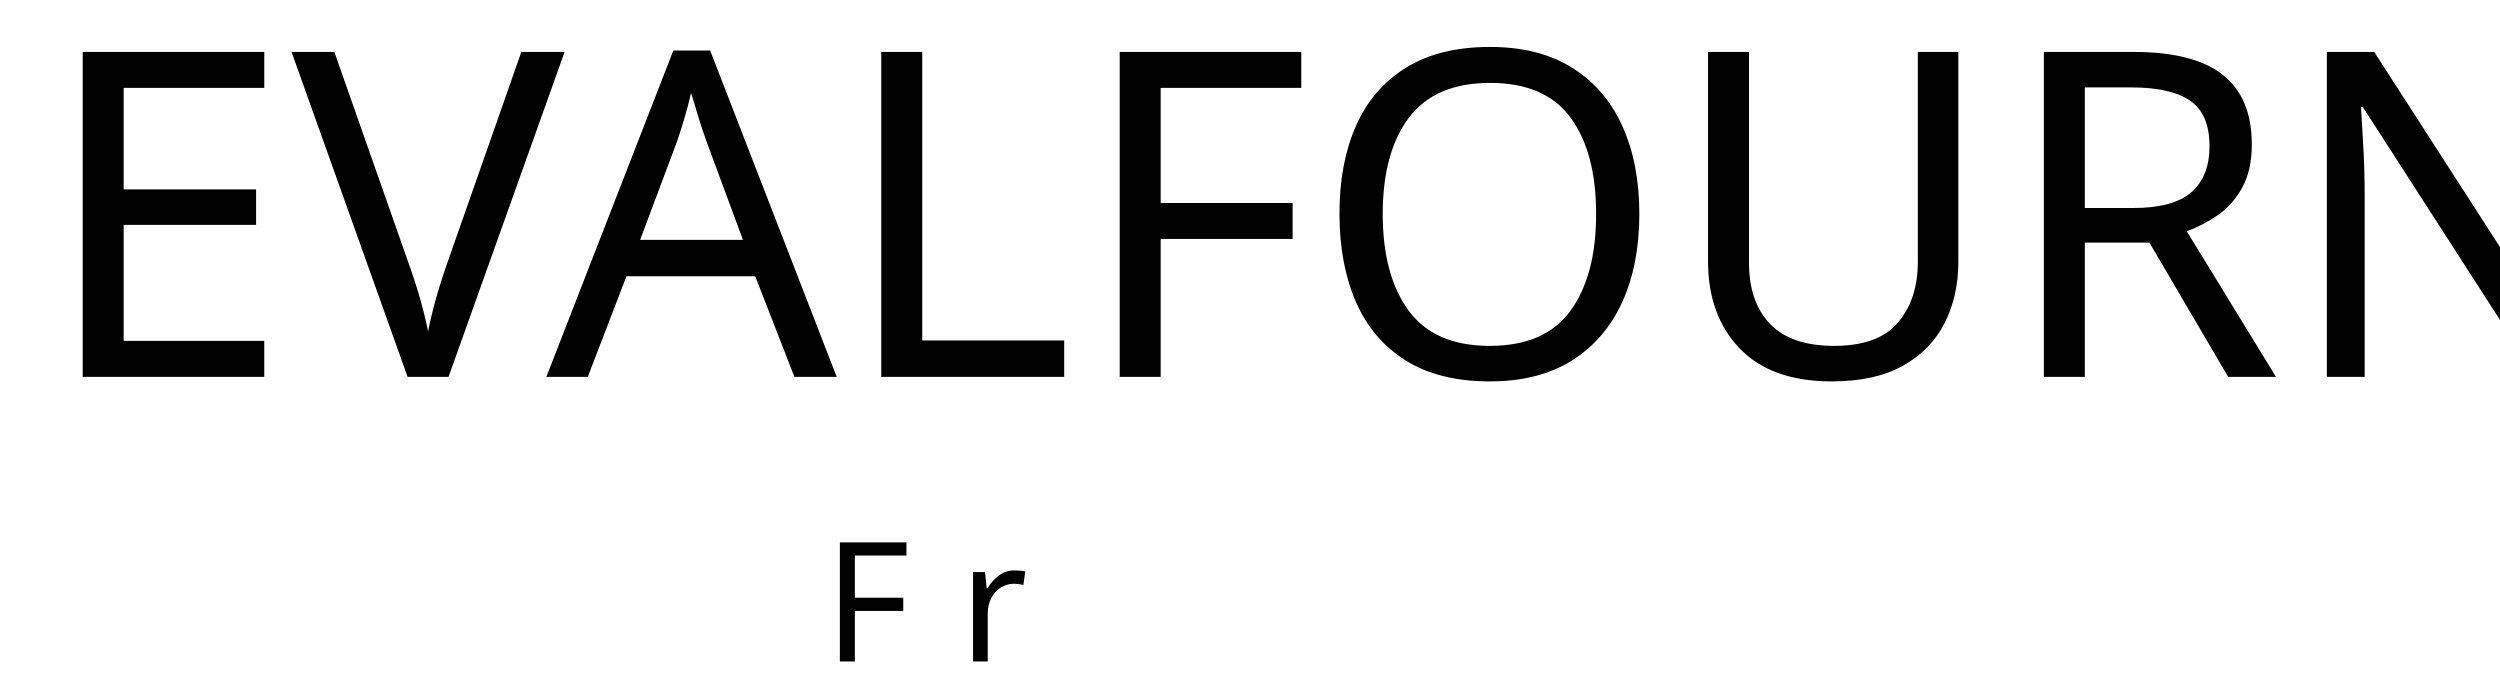
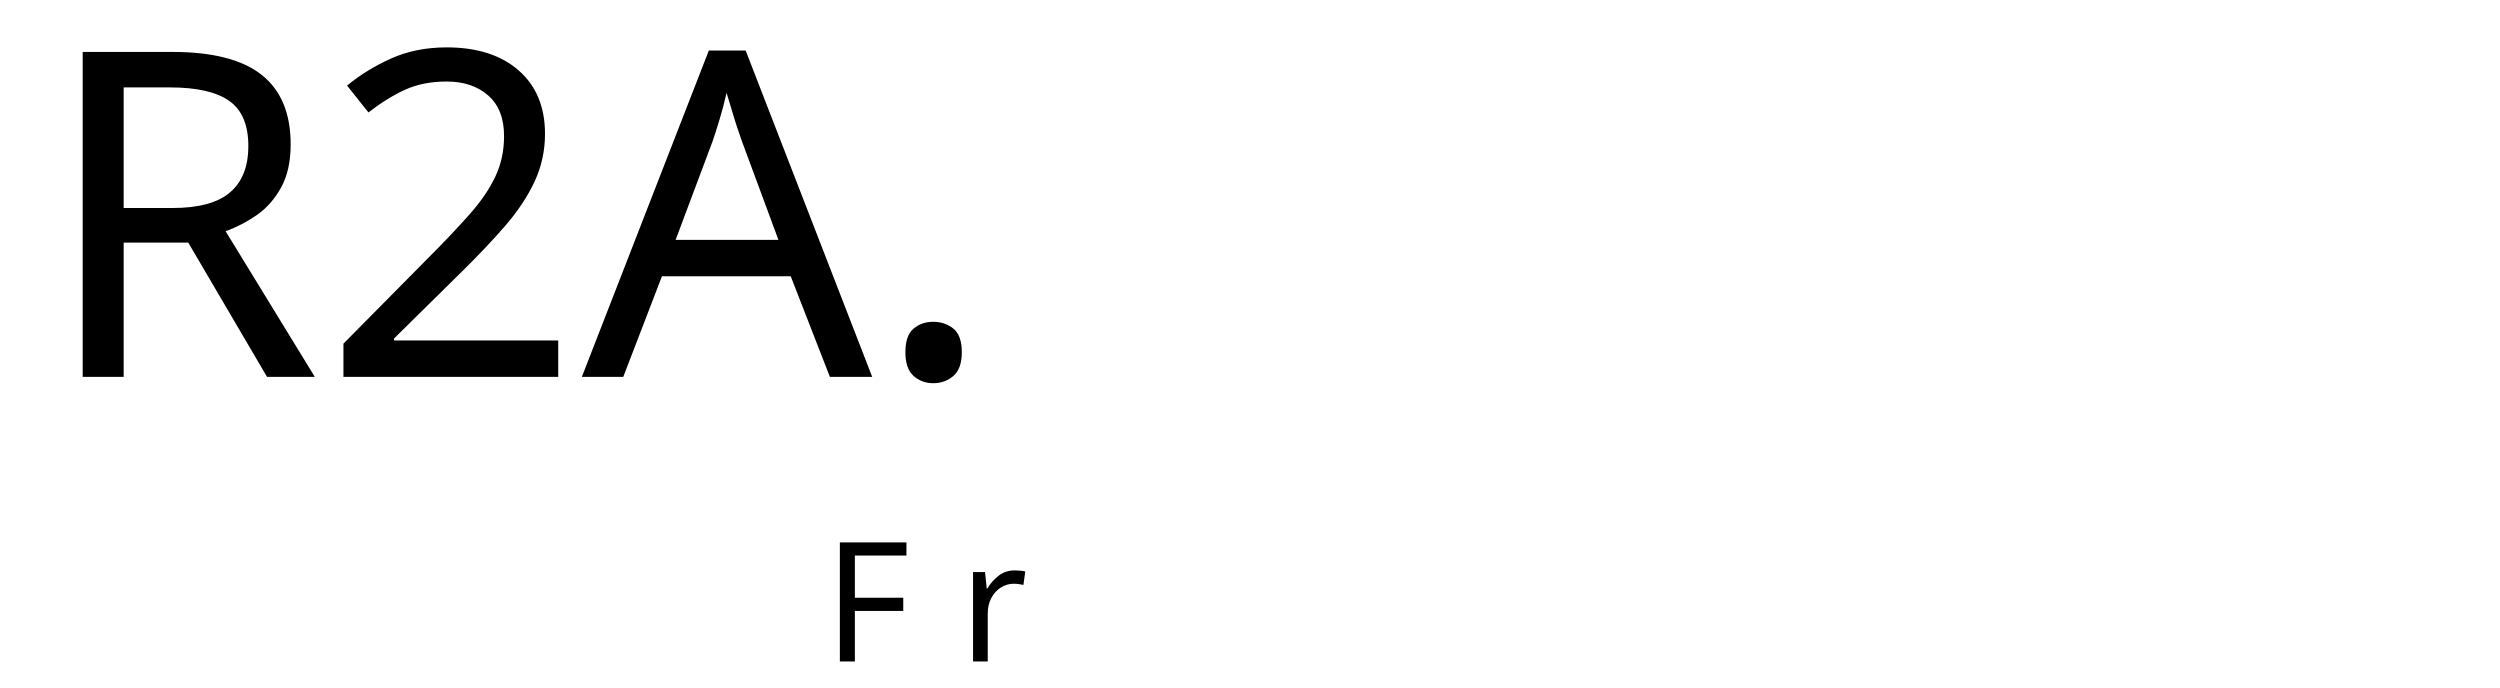
<svg xmlns="http://www.w3.org/2000/svg" version="1.1" id="Calque_1" x="0px" y="0px" viewBox="0 0 1080 297" style="enable-background:new 0 0 1080 297;" xml:space="preserve">
  <style type="text/css">
	.st0{font-family:'PerpetuaTitlingMT-Light';}
	.st1{font-size:196.57px;}
	.st2{font-family:'ArialMT';}
	.st3{font-size:72.059px;}
	.st4{letter-spacing:21;}
</style>
  <g>
-     <text transform="matrix(1 0 0 1 16.6611 162.7959)" class="st0 st1">EVALFOURNISEUR.</text>
+     <text transform="matrix(1 0 0 1 16.6611 162.7959)" class="st0 st1">R2A.</text>
    <text transform="matrix(1 0 0 1 355.833 285.7568)" class="st2 st3 st4">Fr</text>
  </g>
</svg>
